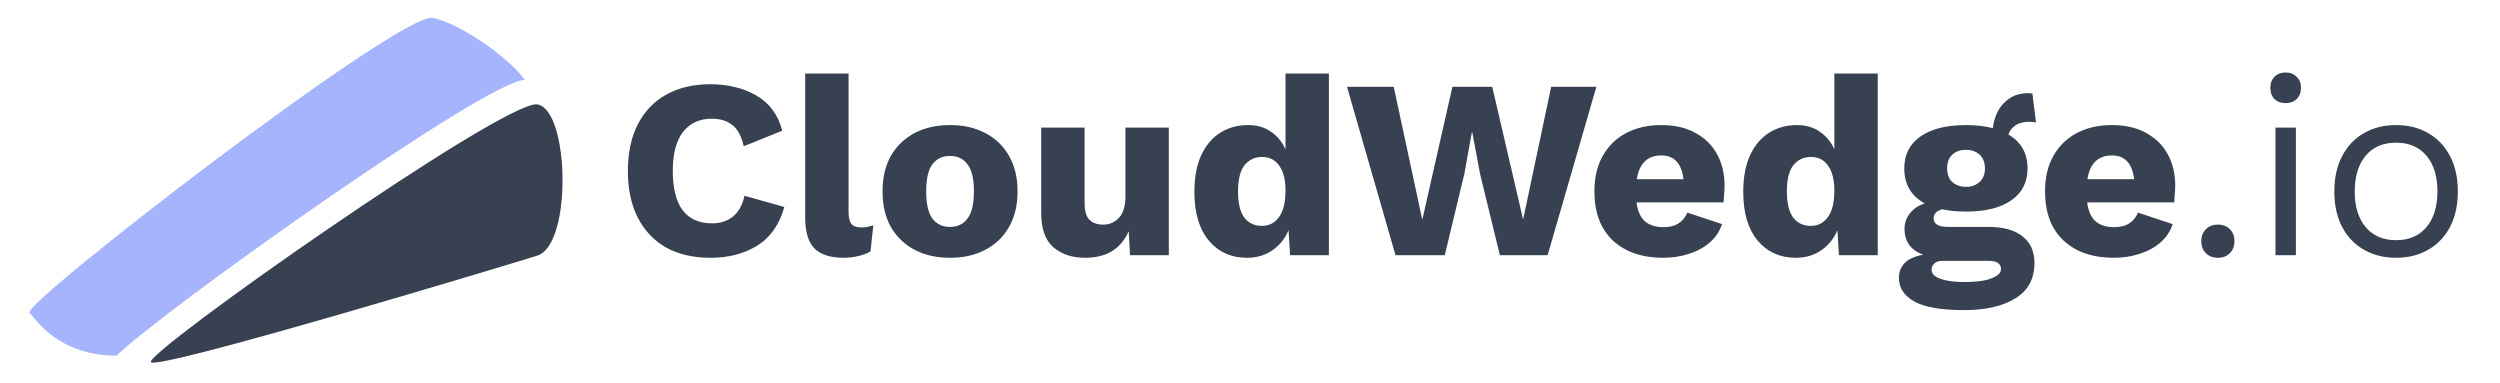
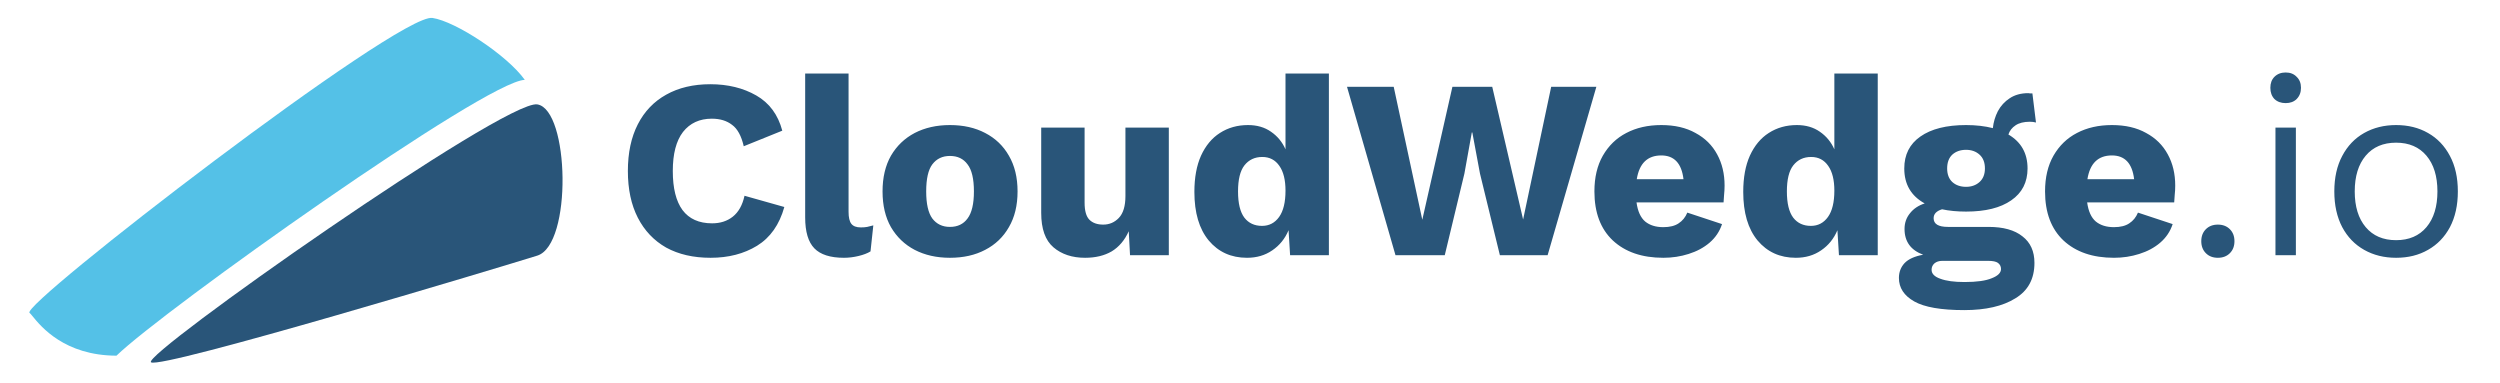
<svg xmlns="http://www.w3.org/2000/svg" width="1959" height="300" viewBox="0 0 1959 300" fill="none">
-   <path d="M614.6 162.2C610.733 176.067 603.6 186.2 593.2 192.6C582.933 198.867 570.8 202 556.8 202C543.333 202 531.733 199.333 522 194C512.4 188.533 505 180.733 499.8 170.6C494.6 160.467 492 148.267 492 134C492 119.733 494.6 107.533 499.8 97.4C505 87.267 512.4 79.533 522 74.2C531.733 68.733 543.267 66 556.6 66C570.333 66 582.333 68.933 592.6 74.8C602.867 80.667 609.667 89.867 613 102.4L582.8 114.6C580.933 106.467 577.867 100.867 573.6 97.8C569.467 94.6 564.2 93 557.8 93C548.2 93 540.667 96.467 535.2 103.4C529.867 110.333 527.2 120.533 527.2 134C527.2 147.467 529.733 157.667 534.8 164.6C540 171.533 547.733 175 558 175C564.4 175 569.8 173.267 574.2 169.8C578.733 166.2 581.8 160.733 583.4 153.4L614.6 162.2ZM664.933 57.6V166C664.933 170.4 665.666 173.533 667.133 175.4C668.599 177.267 671.066 178.2 674.533 178.2C676.533 178.2 678.199 178.067 679.533 177.8C680.866 177.533 682.466 177.133 684.333 176.6L682.133 197C679.733 198.467 676.599 199.667 672.733 200.6C668.866 201.533 665.066 202 661.333 202C650.666 202 642.933 199.533 638.133 194.6C633.333 189.667 630.933 181.6 630.933 170.4V57.6H664.933ZM744.363 98C754.896 98 764.096 100.067 771.963 104.2C779.963 108.333 786.163 114.267 790.563 122C795.096 129.733 797.363 139.067 797.363 150C797.363 160.933 795.096 170.267 790.563 178C786.163 185.733 779.963 191.667 771.963 195.8C764.096 199.933 754.896 202 744.363 202C733.963 202 724.763 199.933 716.763 195.8C708.896 191.667 702.696 185.733 698.163 178C693.763 170.267 691.563 160.933 691.563 150C691.563 139.067 693.763 129.733 698.163 122C702.696 114.267 708.896 108.333 716.763 104.2C724.763 100.067 733.963 98 744.363 98ZM744.363 122.2C738.496 122.2 733.896 124.4 730.563 128.8C727.363 133.067 725.763 140.133 725.763 150C725.763 159.733 727.363 166.8 730.563 171.2C733.896 175.6 738.496 177.8 744.363 177.8C750.363 177.8 754.963 175.6 758.163 171.2C761.496 166.8 763.163 159.733 763.163 150C763.163 140.133 761.496 133.067 758.163 128.8C754.963 124.4 750.363 122.2 744.363 122.2ZM850.289 202C840.156 202 831.889 199.267 825.489 193.8C819.089 188.333 815.889 179.333 815.889 166.8V100H849.889V158.8C849.889 165.2 851.156 169.667 853.689 172.2C856.222 174.733 859.822 176 864.489 176C869.289 176 873.356 174.267 876.689 170.8C880.156 167.2 881.889 161.467 881.889 153.6V100H915.889V200H885.489L884.489 181.2C881.289 188.267 876.822 193.533 871.089 197C865.356 200.333 858.422 202 850.289 202ZM977.117 202C964.717 202 954.717 197.467 947.117 188.4C939.651 179.333 935.917 166.667 935.917 150.4C935.917 139.2 937.651 129.733 941.117 122C944.717 114.133 949.651 108.2 955.917 104.2C962.317 100.067 969.651 98 977.917 98C984.984 98 990.984 99.733 995.917 103.2C1000.98 106.667 1004.78 111.267 1007.32 117V57.6H1041.32V200H1010.92L1009.72 180.4C1006.92 187.067 1002.65 192.333 996.917 196.2C991.317 200.067 984.717 202 977.117 202ZM988.917 177C994.517 177 998.984 174.667 1002.32 170C1005.65 165.333 1007.32 158.467 1007.32 149.4C1007.32 141 1005.72 134.533 1002.52 130C999.317 125.333 994.851 123 989.117 123C983.251 123 978.584 125.2 975.117 129.6C971.784 133.867 970.117 140.667 970.117 150C970.117 159.333 971.784 166.2 975.117 170.6C978.451 174.867 983.051 177 988.917 177ZM1093.51 200L1055.51 68H1092.11L1114.51 172.2L1138.11 68H1169.31L1193.51 172L1215.51 68H1250.91L1212.71 200H1175.31L1159.71 136L1153.71 103.8H1153.31L1147.51 136L1132.11 200H1093.51ZM1303.38 202C1286.71 202 1273.51 197.467 1263.78 188.4C1254.18 179.333 1249.38 166.533 1249.38 150C1249.38 139.067 1251.58 129.733 1255.98 122C1260.51 114.133 1266.64 108.2 1274.38 104.2C1282.24 100.067 1291.38 98 1301.78 98C1312.31 98 1321.24 100.067 1328.58 104.2C1336.04 108.2 1341.71 113.8 1345.58 121C1349.44 128.067 1351.38 136.2 1351.38 145.4C1351.38 147.933 1351.24 150.4 1350.98 152.8C1350.84 155.067 1350.71 157 1350.58 158.6H1282.38C1283.31 165.533 1285.58 170.533 1289.18 173.6C1292.78 176.533 1297.51 178 1303.38 178C1308.44 178 1312.44 177 1315.38 175C1318.44 173 1320.71 170.2 1322.18 166.6L1349.38 175.6C1347.51 181.333 1344.24 186.2 1339.58 190.2C1335.04 194.067 1329.58 197 1323.18 199C1316.91 201 1310.31 202 1303.38 202ZM1301.78 121.8C1290.98 121.8 1284.58 128 1282.58 140.4H1319.18C1317.71 128 1311.91 121.8 1301.78 121.8ZM1407.2 202C1394.8 202 1384.8 197.467 1377.2 188.4C1369.73 179.333 1366 166.667 1366 150.4C1366 139.2 1367.73 129.733 1371.2 122C1374.8 114.133 1379.73 108.2 1386 104.2C1392.4 100.067 1399.73 98 1408 98C1415.06 98 1421.06 99.733 1426 103.2C1431.06 106.667 1434.86 111.267 1437.4 117V57.6H1471.4V200H1441L1439.8 180.4C1437 187.067 1432.73 192.333 1427 196.2C1421.4 200.067 1414.8 202 1407.2 202ZM1419 177C1424.6 177 1429.06 174.667 1432.4 170C1435.73 165.333 1437.4 158.467 1437.4 149.4C1437.4 141 1435.8 134.533 1432.6 130C1429.4 125.333 1424.93 123 1419.2 123C1413.33 123 1408.66 125.2 1405.2 129.6C1401.86 133.867 1400.2 140.667 1400.2 150C1400.2 159.333 1401.86 166.2 1405.2 170.6C1408.53 174.867 1413.13 177 1419 177ZM1558.19 177.8C1569.79 177.8 1578.65 180.267 1584.79 185.2C1591.05 190 1594.19 196.933 1594.19 206C1594.19 218.533 1589.19 227.8 1579.19 233.8C1569.32 239.933 1555.99 243 1539.19 243C1521.05 243 1507.99 240.733 1499.99 236.2C1491.99 231.667 1487.99 225.533 1487.99 217.8C1487.99 213.267 1489.45 209.4 1492.39 206.2C1495.45 203 1500.32 200.8 1506.99 199.6C1497.25 196 1492.39 189.267 1492.39 179.4C1492.39 174.733 1493.79 170.667 1496.59 167.2C1499.39 163.6 1503.25 161 1508.19 159.4C1497.52 153.533 1492.19 144.4 1492.19 132C1492.19 121.2 1496.39 112.867 1504.79 107C1513.32 101 1525.25 98 1540.59 98C1548.32 98 1555.32 98.8 1561.59 100.4C1562.12 95.6 1563.45 91.133 1565.59 87C1567.85 82.867 1570.92 79.533 1574.79 77C1578.79 74.333 1583.65 73 1589.39 73C1589.79 73 1590.25 73.067 1590.79 73.2C1591.32 73.2 1591.92 73.2 1592.59 73.2L1595.39 96C1593.92 95.6 1592.32 95.4 1590.59 95.4C1585.92 95.4 1582.19 96.333 1579.39 98.2C1576.59 100.067 1574.72 102.467 1573.79 105.4C1583.79 111.267 1588.79 120.133 1588.79 132C1588.79 142.8 1584.52 151.133 1575.99 157C1567.59 162.867 1555.79 165.8 1540.59 165.8C1533.65 165.8 1527.39 165.2 1521.79 164C1517.39 165.333 1515.19 167.667 1515.19 171C1515.19 175.533 1518.92 177.8 1526.39 177.8H1558.19ZM1540.59 117.4C1536.19 117.4 1532.59 118.667 1529.79 121.2C1527.12 123.733 1525.79 127.333 1525.79 132C1525.79 136.533 1527.12 140.067 1529.79 142.6C1532.59 145.133 1536.19 146.4 1540.59 146.4C1544.85 146.4 1548.39 145.133 1551.19 142.6C1553.99 140.067 1555.39 136.533 1555.39 132C1555.39 127.333 1553.99 123.733 1551.19 121.2C1548.39 118.667 1544.85 117.4 1540.59 117.4ZM1539.39 221C1548.99 221 1556.12 220 1560.79 218C1565.59 216.133 1567.99 213.733 1567.99 210.8C1567.99 208.8 1567.19 207.2 1565.59 206C1564.12 204.933 1561.52 204.4 1557.79 204.4H1521.99C1519.45 204.4 1517.39 205.067 1515.79 206.4C1514.32 207.733 1513.59 209.4 1513.59 211.4C1513.59 214.467 1515.85 216.8 1520.39 218.4C1524.92 220.133 1531.25 221 1539.39 221ZM1656.5 202C1639.83 202 1626.63 197.467 1616.9 188.4C1607.3 179.333 1602.5 166.533 1602.5 150C1602.5 139.067 1604.7 129.733 1609.1 122C1613.63 114.133 1619.77 108.2 1627.5 104.2C1635.37 100.067 1644.5 98 1654.9 98C1665.43 98 1674.37 100.067 1681.7 104.2C1689.17 108.2 1694.83 113.8 1698.7 121C1702.57 128.067 1704.5 136.2 1704.5 145.4C1704.5 147.933 1704.37 150.4 1704.1 152.8C1703.97 155.067 1703.83 157 1703.7 158.6H1635.5C1636.43 165.533 1638.7 170.533 1642.3 173.6C1645.9 176.533 1650.63 178 1656.5 178C1661.57 178 1665.57 177 1668.5 175C1671.57 173 1673.83 170.2 1675.3 166.6L1702.5 175.6C1700.63 181.333 1697.37 186.2 1692.7 190.2C1688.17 194.067 1682.7 197 1676.3 199C1670.03 201 1663.43 202 1656.5 202ZM1654.9 121.8C1644.1 121.8 1637.7 128 1635.7 140.4H1672.3C1670.83 128 1665.03 121.8 1654.9 121.8ZM1737.92 176C1741.79 176 1744.92 177.2 1747.32 179.6C1749.72 182 1750.92 185.133 1750.92 189C1750.92 192.867 1749.72 196 1747.32 198.4C1744.92 200.8 1741.79 202 1737.92 202C1734.05 202 1730.92 200.8 1728.52 198.4C1726.12 196 1724.92 192.867 1724.92 189C1724.92 185.133 1726.12 182 1728.52 179.6C1730.92 177.2 1734.05 176 1737.92 176ZM1791.05 80.8C1787.45 80.8 1784.51 79.733 1782.25 77.6C1780.11 75.333 1779.05 72.4 1779.05 68.8C1779.05 65.2 1780.11 62.333 1782.25 60.2C1784.51 57.933 1787.45 56.8 1791.05 56.8C1794.65 56.8 1797.51 57.933 1799.65 60.2C1801.91 62.333 1803.05 65.2 1803.05 68.8C1803.05 72.4 1801.91 75.333 1799.65 77.6C1797.51 79.733 1794.65 80.8 1791.05 80.8ZM1799.05 100V200H1783.05V100H1799.05ZM1877.57 98C1887.04 98 1895.37 100.067 1902.57 104.2C1909.9 108.333 1915.64 114.333 1919.77 122.2C1923.9 129.933 1925.97 139.2 1925.97 150C1925.97 160.8 1923.9 170.133 1919.77 178C1915.64 185.733 1909.9 191.667 1902.57 195.8C1895.37 199.933 1887.04 202 1877.57 202C1868.24 202 1859.9 199.933 1852.57 195.8C1845.24 191.667 1839.5 185.733 1835.37 178C1831.24 170.133 1829.17 160.8 1829.17 150C1829.17 139.2 1831.24 129.933 1835.37 122.2C1839.5 114.333 1845.24 108.333 1852.57 104.2C1859.9 100.067 1868.24 98 1877.57 98ZM1877.57 111.8C1867.44 111.8 1859.5 115.2 1853.77 122C1848.04 128.8 1845.17 138.133 1845.17 150C1845.17 161.867 1848.04 171.2 1853.77 178C1859.5 184.8 1867.44 188.2 1877.57 188.2C1887.7 188.2 1895.64 184.8 1901.37 178C1907.1 171.2 1909.97 161.867 1909.97 150C1909.97 138.133 1907.1 128.8 1901.37 122C1895.64 115.2 1887.7 111.8 1877.57 111.8Z" fill="#374151" />
-   <path d="M421.043 200.298C448.579 191.67 446.205 85.908 421.039 81.802C395.874 77.696 110.254 278.388 118.352 283.901C126.45 289.413 393.506 208.926 421.043 200.298Z" fill="#374151" />
-   <path fill-rule="evenodd" clip-rule="evenodd" d="M91.269 278.712C127.516 243.448 380.749 63.243 411.229 62.586C397.563 43.392 357.145 16.799 338.853 14.051C312.36 10.071 14.711 239.605 23.177 245.184C23.645 245.492 24.422 246.447 25.565 247.85C32.102 255.88 50.584 278.583 91.269 278.712Z" fill="#A5B4FC" />
+   <path d="M614.6 162.2C610.733 176.067 603.6 186.2 593.2 192.6C582.933 198.867 570.8 202 556.8 202C543.333 202 531.733 199.333 522 194C512.4 188.533 505 180.733 499.8 170.6C494.6 160.467 492 148.267 492 134C492 119.733 494.6 107.533 499.8 97.4C505 87.267 512.4 79.533 522 74.2C531.733 68.733 543.267 66 556.6 66C570.333 66 582.333 68.933 592.6 74.8C602.867 80.667 609.667 89.867 613 102.4L582.8 114.6C580.933 106.467 577.867 100.867 573.6 97.8C569.467 94.6 564.2 93 557.8 93C548.2 93 540.667 96.467 535.2 103.4C529.867 110.333 527.2 120.533 527.2 134C527.2 147.467 529.733 157.667 534.8 164.6C540 171.533 547.733 175 558 175C564.4 175 569.8 173.267 574.2 169.8C578.733 166.2 581.8 160.733 583.4 153.4L614.6 162.2ZM664.933 57.6V166C664.933 170.4 665.666 173.533 667.133 175.4C668.599 177.267 671.066 178.2 674.533 178.2C676.533 178.2 678.199 178.067 679.533 177.8C680.866 177.533 682.466 177.133 684.333 176.6L682.133 197C679.733 198.467 676.599 199.667 672.733 200.6C668.866 201.533 665.066 202 661.333 202C650.666 202 642.933 199.533 638.133 194.6C633.333 189.667 630.933 181.6 630.933 170.4V57.6H664.933ZM744.363 98C754.896 98 764.096 100.067 771.963 104.2C779.963 108.333 786.163 114.267 790.563 122C795.096 129.733 797.363 139.067 797.363 150C797.363 160.933 795.096 170.267 790.563 178C786.163 185.733 779.963 191.667 771.963 195.8C764.096 199.933 754.896 202 744.363 202C733.963 202 724.763 199.933 716.763 195.8C708.896 191.667 702.696 185.733 698.163 178C693.763 170.267 691.563 160.933 691.563 150C691.563 139.067 693.763 129.733 698.163 122C702.696 114.267 708.896 108.333 716.763 104.2C724.763 100.067 733.963 98 744.363 98ZM744.363 122.2C738.496 122.2 733.896 124.4 730.563 128.8C727.363 133.067 725.763 140.133 725.763 150C725.763 159.733 727.363 166.8 730.563 171.2C733.896 175.6 738.496 177.8 744.363 177.8C750.363 177.8 754.963 175.6 758.163 171.2C761.496 166.8 763.163 159.733 763.163 150C763.163 140.133 761.496 133.067 758.163 128.8C754.963 124.4 750.363 122.2 744.363 122.2ZM850.289 202C840.156 202 831.889 199.267 825.489 193.8C819.089 188.333 815.889 179.333 815.889 166.8V100H849.889V158.8C849.889 165.2 851.156 169.667 853.689 172.2C856.222 174.733 859.822 176 864.489 176C869.289 176 873.356 174.267 876.689 170.8C880.156 167.2 881.889 161.467 881.889 153.6V100H915.889V200H885.489L884.489 181.2C881.289 188.267 876.822 193.533 871.089 197C865.356 200.333 858.422 202 850.289 202ZM977.117 202C964.717 202 954.717 197.467 947.117 188.4C939.651 179.333 935.917 166.667 935.917 150.4C935.917 139.2 937.651 129.733 941.117 122C944.717 114.133 949.651 108.2 955.917 104.2C962.317 100.067 969.651 98 977.917 98C984.984 98 990.984 99.733 995.917 103.2C1000.98 106.667 1004.78 111.267 1007.32 117V57.6H1041.32V200H1010.92L1009.72 180.4C1006.92 187.067 1002.65 192.333 996.917 196.2C991.317 200.067 984.717 202 977.117 202ZM988.917 177C994.517 177 998.984 174.667 1002.32 170C1005.65 165.333 1007.32 158.467 1007.32 149.4C1007.32 141 1005.72 134.533 1002.52 130C999.317 125.333 994.851 123 989.117 123C983.251 123 978.584 125.2 975.117 129.6C971.784 133.867 970.117 140.667 970.117 150C970.117 159.333 971.784 166.2 975.117 170.6C978.451 174.867 983.051 177 988.917 177ZM1093.51 200L1055.51 68H1092.11L1114.51 172.2L1138.11 68H1169.31L1193.51 172L1215.51 68H1250.91L1212.71 200H1175.31L1159.71 136L1153.71 103.8H1153.31L1147.51 136L1132.11 200H1093.51ZM1303.38 202C1286.71 202 1273.51 197.467 1263.78 188.4C1254.18 179.333 1249.38 166.533 1249.38 150C1249.38 139.067 1251.58 129.733 1255.98 122C1260.51 114.133 1266.64 108.2 1274.38 104.2C1282.24 100.067 1291.38 98 1301.78 98C1312.31 98 1321.24 100.067 1328.58 104.2C1336.04 108.2 1341.71 113.8 1345.58 121C1349.44 128.067 1351.38 136.2 1351.38 145.4C1351.38 147.933 1351.24 150.4 1350.98 152.8C1350.84 155.067 1350.71 157 1350.58 158.6H1282.38C1283.31 165.533 1285.58 170.533 1289.18 173.6C1292.78 176.533 1297.51 178 1303.38 178C1308.44 178 1312.44 177 1315.38 175C1318.44 173 1320.71 170.2 1322.18 166.6L1349.38 175.6C1347.51 181.333 1344.24 186.2 1339.58 190.2C1335.04 194.067 1329.58 197 1323.18 199C1316.91 201 1310.31 202 1303.38 202ZM1301.78 121.8C1290.98 121.8 1284.58 128 1282.58 140.4H1319.18C1317.71 128 1311.91 121.8 1301.78 121.8ZM1407.2 202C1394.8 202 1384.8 197.467 1377.2 188.4C1369.73 179.333 1366 166.667 1366 150.4C1366 139.2 1367.73 129.733 1371.2 122C1374.8 114.133 1379.73 108.2 1386 104.2C1392.4 100.067 1399.73 98 1408 98C1415.06 98 1421.06 99.733 1426 103.2C1431.06 106.667 1434.86 111.267 1437.4 117V57.6H1471.4V200H1441L1439.8 180.4C1437 187.067 1432.73 192.333 1427 196.2C1421.4 200.067 1414.8 202 1407.2 202ZM1419 177C1424.6 177 1429.06 174.667 1432.4 170C1435.73 165.333 1437.4 158.467 1437.4 149.4C1437.4 141 1435.8 134.533 1432.6 130C1429.4 125.333 1424.93 123 1419.2 123C1413.33 123 1408.66 125.2 1405.2 129.6C1401.86 133.867 1400.2 140.667 1400.2 150C1400.2 159.333 1401.86 166.2 1405.2 170.6C1408.53 174.867 1413.13 177 1419 177ZM1558.19 177.8C1569.79 177.8 1578.65 180.267 1584.79 185.2C1591.05 190 1594.19 196.933 1594.19 206C1594.19 218.533 1589.19 227.8 1579.19 233.8C1569.32 239.933 1555.99 243 1539.19 243C1521.05 243 1507.99 240.733 1499.99 236.2C1491.99 231.667 1487.99 225.533 1487.99 217.8C1487.99 213.267 1489.45 209.4 1492.39 206.2C1495.45 203 1500.32 200.8 1506.99 199.6C1497.25 196 1492.39 189.267 1492.39 179.4C1492.39 174.733 1493.79 170.667 1496.59 167.2C1499.39 163.6 1503.25 161 1508.19 159.4C1497.52 153.533 1492.19 144.4 1492.19 132C1492.19 121.2 1496.39 112.867 1504.79 107C1513.32 101 1525.25 98 1540.59 98C1548.32 98 1555.32 98.8 1561.59 100.4C1562.12 95.6 1563.45 91.133 1565.59 87C1567.85 82.867 1570.92 79.533 1574.79 77C1578.79 74.333 1583.65 73 1589.39 73C1589.79 73 1590.25 73.067 1590.79 73.2C1591.32 73.2 1591.92 73.2 1592.59 73.2L1595.39 96C1593.92 95.6 1592.32 95.4 1590.59 95.4C1585.92 95.4 1582.19 96.333 1579.39 98.2C1576.59 100.067 1574.72 102.467 1573.79 105.4C1583.79 111.267 1588.79 120.133 1588.79 132C1588.79 142.8 1584.52 151.133 1575.99 157C1567.59 162.867 1555.79 165.8 1540.59 165.8C1533.65 165.8 1527.39 165.2 1521.79 164C1517.39 165.333 1515.19 167.667 1515.19 171C1515.19 175.533 1518.92 177.8 1526.39 177.8H1558.19ZM1540.59 117.4C1536.19 117.4 1532.59 118.667 1529.79 121.2C1527.12 123.733 1525.79 127.333 1525.79 132C1525.79 136.533 1527.12 140.067 1529.79 142.6C1532.59 145.133 1536.19 146.4 1540.59 146.4C1544.85 146.4 1548.39 145.133 1551.19 142.6C1553.99 140.067 1555.39 136.533 1555.39 132C1555.39 127.333 1553.99 123.733 1551.19 121.2C1548.39 118.667 1544.85 117.4 1540.59 117.4ZM1539.39 221C1548.99 221 1556.12 220 1560.79 218C1565.59 216.133 1567.99 213.733 1567.99 210.8C1567.99 208.8 1567.19 207.2 1565.59 206C1564.12 204.933 1561.52 204.4 1557.79 204.4H1521.99C1519.45 204.4 1517.39 205.067 1515.79 206.4C1514.32 207.733 1513.59 209.4 1513.59 211.4C1513.59 214.467 1515.85 216.8 1520.39 218.4C1524.92 220.133 1531.25 221 1539.39 221ZM1656.5 202C1639.83 202 1626.63 197.467 1616.9 188.4C1607.3 179.333 1602.5 166.533 1602.5 150C1602.5 139.067 1604.7 129.733 1609.1 122C1613.63 114.133 1619.77 108.2 1627.5 104.2C1635.37 100.067 1644.5 98 1654.9 98C1665.43 98 1674.37 100.067 1681.7 104.2C1689.17 108.2 1694.83 113.8 1698.7 121C1702.57 128.067 1704.5 136.2 1704.5 145.4C1704.5 147.933 1704.37 150.4 1704.1 152.8C1703.97 155.067 1703.83 157 1703.7 158.6H1635.5C1636.43 165.533 1638.7 170.533 1642.3 173.6C1645.9 176.533 1650.63 178 1656.5 178C1661.57 178 1665.57 177 1668.5 175C1671.57 173 1673.83 170.2 1675.3 166.6L1702.5 175.6C1700.63 181.333 1697.37 186.2 1692.7 190.2C1688.17 194.067 1682.7 197 1676.3 199C1670.03 201 1663.43 202 1656.5 202ZM1654.9 121.8C1644.1 121.8 1637.7 128 1635.7 140.4H1672.3C1670.83 128 1665.03 121.8 1654.9 121.8ZM1737.92 176C1741.79 176 1744.92 177.2 1747.32 179.6C1749.72 182 1750.92 185.133 1750.92 189C1750.92 192.867 1749.72 196 1747.32 198.4C1744.92 200.8 1741.79 202 1737.92 202C1734.05 202 1730.92 200.8 1728.52 198.4C1726.12 196 1724.92 192.867 1724.92 189C1724.92 185.133 1726.12 182 1728.52 179.6C1730.92 177.2 1734.05 176 1737.92 176ZM1791.05 80.8C1787.45 80.8 1784.51 79.733 1782.25 77.6C1780.11 75.333 1779.05 72.4 1779.05 68.8C1779.05 65.2 1780.11 62.333 1782.25 60.2C1784.51 57.933 1787.45 56.8 1791.05 56.8C1794.65 56.8 1797.51 57.933 1799.65 60.2C1801.91 62.333 1803.05 65.2 1803.05 68.8C1803.05 72.4 1801.91 75.333 1799.65 77.6C1797.51 79.733 1794.65 80.8 1791.05 80.8ZM1799.05 100V200H1783.05V100H1799.05ZM1877.57 98C1887.04 98 1895.37 100.067 1902.57 104.2C1909.9 108.333 1915.64 114.333 1919.77 122.2C1923.9 129.933 1925.97 139.2 1925.97 150C1925.97 160.8 1923.9 170.133 1919.77 178C1915.64 185.733 1909.9 191.667 1902.57 195.8C1895.37 199.933 1887.04 202 1877.57 202C1868.24 202 1859.9 199.933 1852.57 195.8C1845.24 191.667 1839.5 185.733 1835.37 178C1831.24 170.133 1829.17 160.8 1829.17 150C1829.17 139.2 1831.24 129.933 1835.37 122.2C1839.5 114.333 1845.24 108.333 1852.57 104.2C1859.9 100.067 1868.24 98 1877.57 98ZM1877.57 111.8C1867.44 111.8 1859.5 115.2 1853.77 122C1848.04 128.8 1845.17 138.133 1845.17 150C1845.17 161.867 1848.04 171.2 1853.77 178C1859.5 184.8 1867.44 188.2 1877.57 188.2C1887.7 188.2 1895.64 184.8 1901.37 178C1907.1 171.2 1909.97 161.867 1909.97 150C1909.97 138.133 1907.1 128.8 1901.37 122C1895.64 115.2 1887.7 111.8 1877.57 111.8Z" fill="#295579" />
+   <path d="M421.043 200.298C448.579 191.67 446.205 85.908 421.039 81.802C395.874 77.696 110.254 278.388 118.352 283.901C126.45 289.413 393.506 208.926 421.043 200.298Z" fill="#295579" />
+   <path fill-rule="evenodd" clip-rule="evenodd" d="M91.269 278.712C127.516 243.448 380.749 63.243 411.229 62.586C397.563 43.392 357.145 16.799 338.853 14.051C312.36 10.071 14.711 239.605 23.177 245.184C23.645 245.492 24.422 246.447 25.565 247.85C32.102 255.88 50.584 278.583 91.269 278.712Z" fill="#54C1E7" />
</svg>
